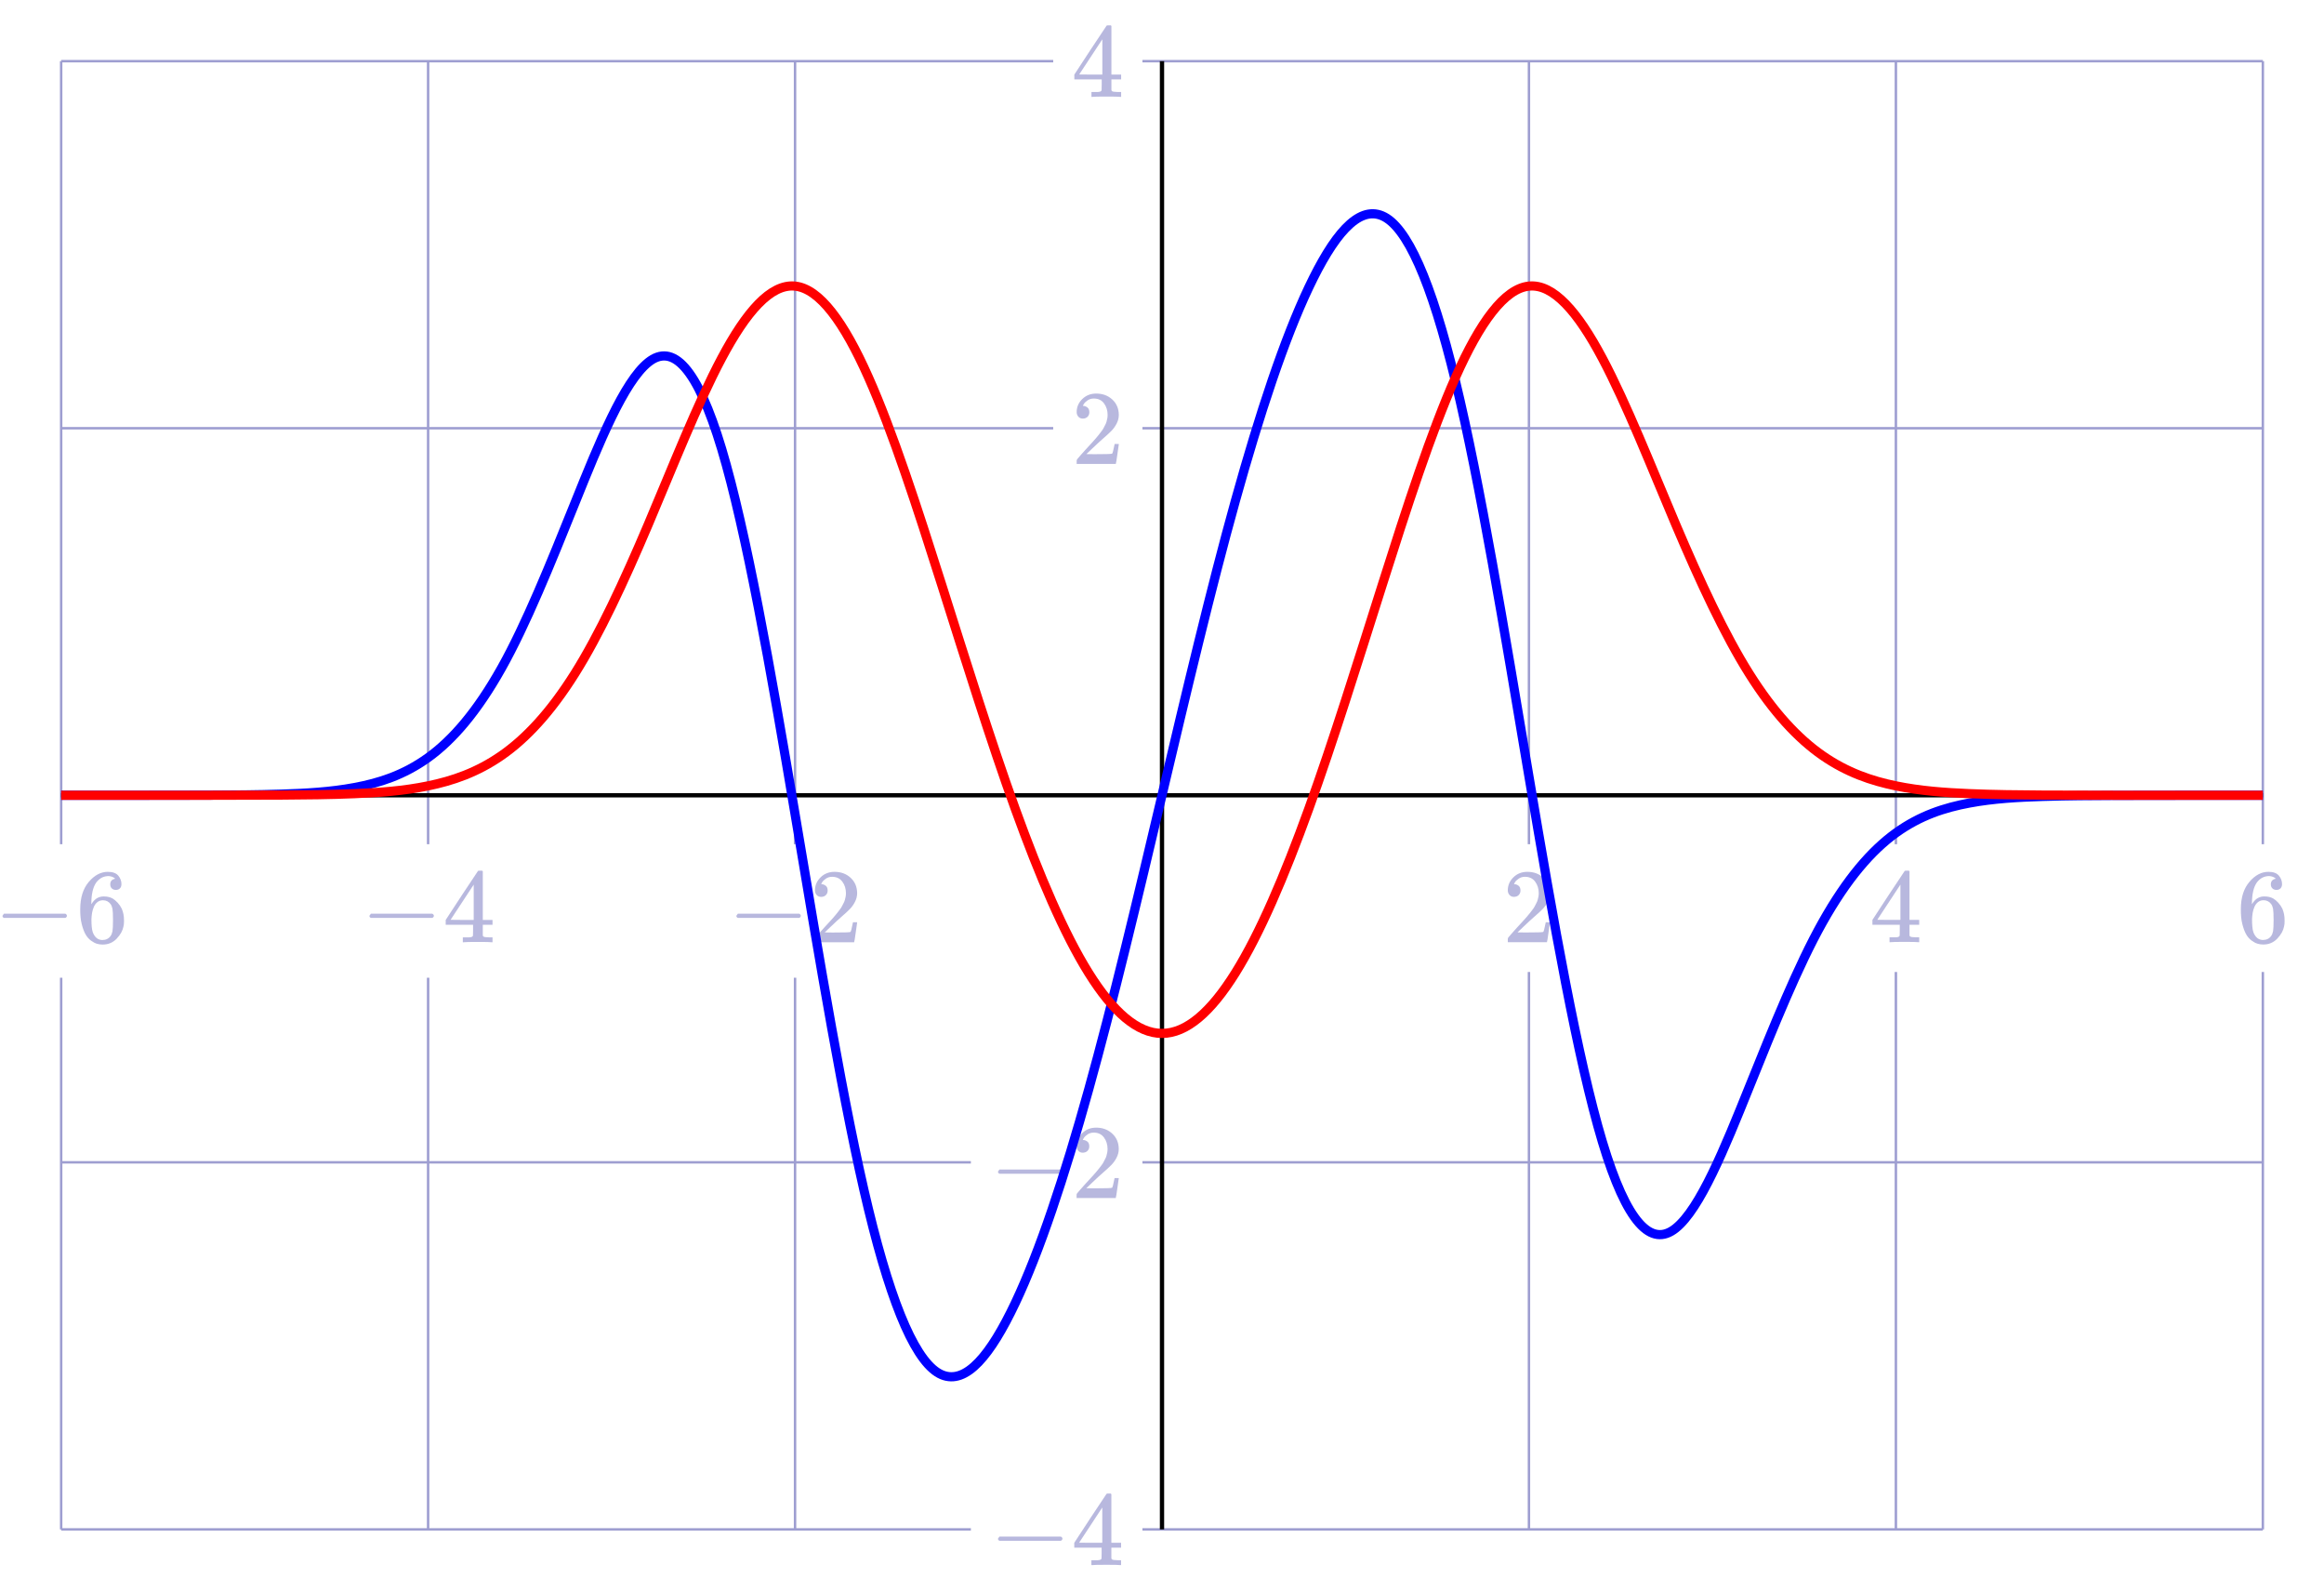
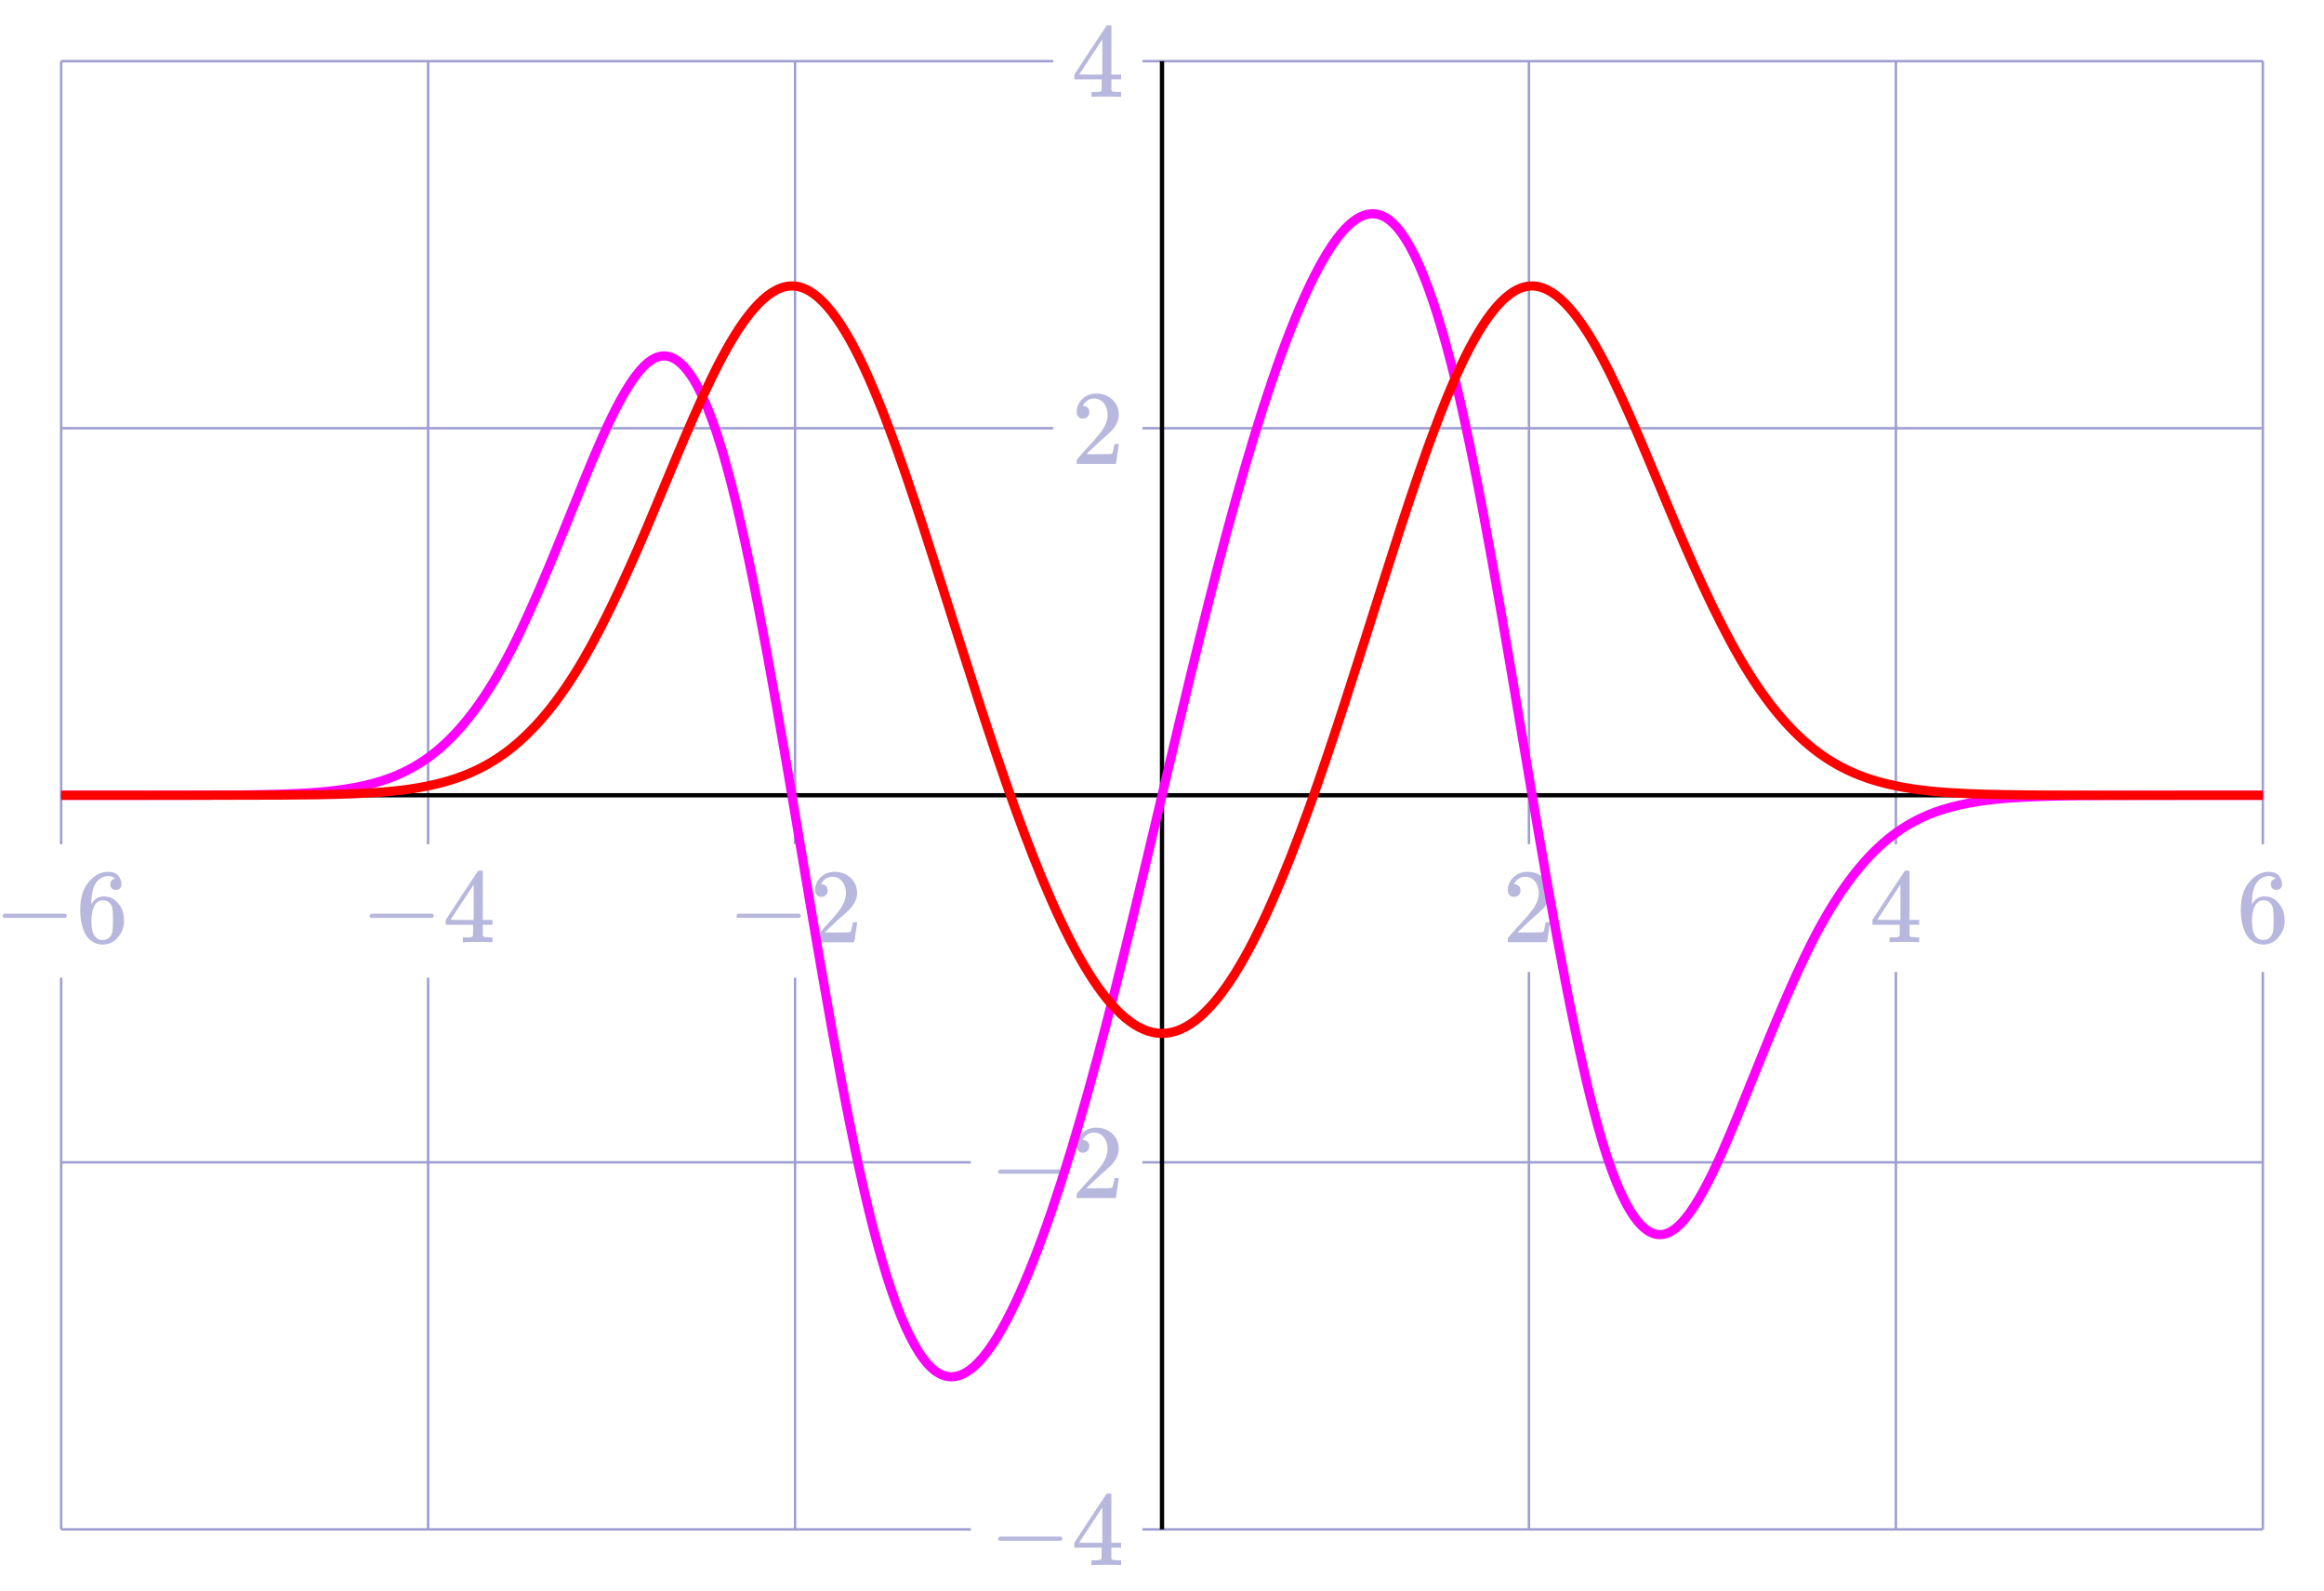
<svg xmlns="http://www.w3.org/2000/svg" xmlns:xlink="http://www.w3.org/1999/xlink" id="svg31" width="380" height="260" preserveAspectRatio="none" version="1.1" viewBox="-10 -10 380 260">
  <style id="style1" type="text/css">.grid{stroke:#9e9ed1;stroke-width:.4}.axes{stroke:#000;stroke-width:.7}</style>
  <defs id="defs1">
    <path id="MJMAIN-2212" stroke-width="1" d="M84 237v13l14 20h581q15-8 15-20t-15-20H98q-14 7-14 20Z" />
    <path id="MJMAIN-36" stroke-width="1" d="M42 313q0 163 81 258t180 95q69 0 99-36t30-80q0-25-14-40t-39-15q-23 0-38 14t-15 39q0 44 47 53-22 22-62 25-71 0-117-60-47-66-47-202l1-4q5 6 8 13 41 60 107 60h4q46 0 81-19 24-14 48-40t39-57q21-49 21-107v-18q0-23-5-43-11-59-64-115T253-22q-28 0-54 8t-56 30-51 59-36 97-14 141Zm215 84q-30 0-52-17t-34-45-17-57-6-62q0-83 12-119t38-58q24-18 53-18 51 0 78 38 13 18 18 45t5 105q0 80-5 107t-18 45q-27 36-72 36Z" />
    <path id="MJMAIN-34" stroke-width="1" d="M462 0q-18 3-129 3-116 0-134-3h-9v46h58q7 0 17 2t14 5 7 8q1 2 1 54v50H28v46l151 231q153 232 155 233 2 2 21 2h18l6-6V211h92v-46h-92V66q0-7 6-12 8-7 57-8h29V0h-9ZM293 211v334L74 212l109-1h110Z" />
    <path id="MJMAIN-32" stroke-width="1" d="M109 429q-27 0-43 18t-16 44q0 71 53 123t132 52q91 0 152-56t62-145q0-43-20-82t-48-68-80-74q-36-31-100-92l-59-56 76-1q157 0 167 5 7 2 24 89v3h40v-3q-1-3-13-91T421 3V0H50v31q0 7 6 15t30 35q29 32 50 56 9 10 34 37t34 37 29 33 28 34 23 30 21 32 15 29 13 32 7 30 3 33q0 63-34 109t-97 46q-33 0-58-17t-35-33-10-19q0-1 5-1 18 0 37-14t19-46q0-25-16-42t-45-18Z" />
    <clipPath id="trbl_clip_0_360_240_0">
      <path id="path1" d="M0 0h360v240H0Z" />
    </clipPath>
  </defs>
  <g id="layer3">
    <g id="grid">
      <path id="path2" d="M0 240v-90.174m0-21.828V0" class="grid" />
      <path id="path3" d="M60 240v-90.174m0-21.828V0" class="grid" />
      <path id="path4" d="M120 240v-90.174m0-21.828V0" class="grid" />
      <path id="path5" d="M180 240V0" class="grid" />
      <path id="path6" d="M240 240v-91.114m0-20.888V0" class="grid" />
      <path id="path7" d="M300 240v-91.114m0-20.888V0" class="grid" />
      <path id="path8" d="M360 240v-91.114m0-20.888V0" class="grid" />
      <path id="path9" d="M0 240h148.75m28.05 0H360" class="grid" />
      <path id="path10" d="M0 180h148.75m28.05 0H360" class="grid" />
      <path id="path11" d="M0 120h360" class="grid" />
      <path id="path12" d="M0 60h162.21m14.59 0H360" class="grid" />
      <path id="path13" d="M0 0h162.21m14.59 0H360" class="grid" />
    </g>
    <g id="axes">
      <path id="path14" d="M0 120h360" class="axes" />
      <path id="path15" d="M180 240V0" class="axes" />
    </g>
    <g id="notch labels" style="stroke:none;fill:#b8b8de">
      <g id="g16" transform="matrix(.01728 0 0 -.01728 -11.05 144.023)">
        <use xlink:href="#MJMAIN-2212" id="use15" x="0" y="0" />
        <use xlink:href="#MJMAIN-36" id="use16" x="778" y="0" />
      </g>
      <g id="g18" transform="matrix(.01728 0 0 -.01728 48.95 144.023)">
        <use xlink:href="#MJMAIN-2212" id="use17" x="0" y="0" />
        <use xlink:href="#MJMAIN-34" id="use18" x="778" y="0" />
      </g>
      <g id="g20" transform="matrix(.01728 0 0 -.01728 108.95 144.023)">
        <use xlink:href="#MJMAIN-2212" id="use19" x="0" y="0" />
        <use xlink:href="#MJMAIN-32" id="use20" x="778" y="0" />
      </g>
      <g id="g21" transform="matrix(.01727 0 0 -.01727 235.679 144.015)">
        <use xlink:href="#MJMAIN-32" id="use21" x="0" y="0" />
      </g>
      <g id="g22" transform="matrix(.01727 0 0 -.01727 295.679 144.015)">
        <use xlink:href="#MJMAIN-34" id="use22" x="0" y="0" />
      </g>
      <g id="g23" transform="matrix(.01727 0 0 -.01727 355.679 144.015)">
        <use xlink:href="#MJMAIN-36" id="use23" x="0" y="0" />
      </g>
      <g id="g25" transform="matrix(.01728 0 0 -.01728 151.727 245.838)">
        <use xlink:href="#MJMAIN-2212" id="use24" x="0" y="0" />
        <use xlink:href="#MJMAIN-34" id="use25" x="778" y="0" />
      </g>
      <g id="g27" transform="matrix(.01728 0 0 -.01728 151.727 185.838)">
        <use xlink:href="#MJMAIN-2212" id="use26" x="0" y="0" />
        <use xlink:href="#MJMAIN-32" id="use27" x="778" y="0" />
      </g>
      <g id="g28" transform="matrix(.01727 0 0 -.01727 165.184 65.835)">
        <use xlink:href="#MJMAIN-32" id="use28" x="0" y="0" />
      </g>
      <g id="g29" transform="matrix(.01727 0 0 -.01727 165.184 5.835)">
        <use xlink:href="#MJMAIN-34" id="use29" x="0" y="0" />
      </g>
    </g>
  </g>
  <g id="layer5" style="display:inline">
    <g id="g31" clip-path="url(#trbl_clip_0_360_240_0)">
-       <path id="path30" d="m0 120 12-.001c4-.001 8-.002 12-.018s8-.035 12-.166c4-.13 8-.339 12-1.086 4-.746 8-2.005 12-4.884 4-2.878 8-7.494 12-14.625s8-17.032 12-26.975c4-9.942 8-19.805 12-23.016 4-3.21 8 .814 12 14.148 4 13.333 8 35.92 12 59.7 4 23.782 8 48.046 12 64.571s8 25.396 12 27.08c4 1.682 8-3.274 12-11.716 4-8.443 8-20.513 12-34.872 4-14.359 8-31.211 12-48.14 4-16.928 8-33.78 12-48.14 4-14.358 8-26.428 12-34.87 4-8.443 8-13.4 12-11.717 4 1.683 8 10.554 12 27.08 4 16.524 8 40.789 12 64.57 4 23.78 8 46.367 12 59.7 4 13.334 8 17.36 12 14.149 4-3.211 8-13.075 12-23.017s8-19.843 12-26.974c4-7.132 8-11.747 12-14.626 4-2.878 8-4.137 12-4.884 4-.746 8-.955 12-1.085 4-.131 8-.15 12-.166 4-.016 8-.017 12-.018l12-.001" style="stroke-width:1.5;stroke-dasharray:none;stroke:#00f;fill:none" />
+       <path id="path30" d="m0 120 12-.001c4-.001 8-.002 12-.018s8-.035 12-.166c4-.13 8-.339 12-1.086 4-.746 8-2.005 12-4.884 4-2.878 8-7.494 12-14.625s8-17.032 12-26.975c4-9.942 8-19.805 12-23.016 4-3.21 8 .814 12 14.148 4 13.333 8 35.92 12 59.7 4 23.782 8 48.046 12 64.571s8 25.396 12 27.08c4 1.682 8-3.274 12-11.716 4-8.443 8-20.513 12-34.872 4-14.359 8-31.211 12-48.14 4-16.928 8-33.78 12-48.14 4-14.358 8-26.428 12-34.87 4-8.443 8-13.4 12-11.717 4 1.683 8 10.554 12 27.08 4 16.524 8 40.789 12 64.57 4 23.78 8 46.367 12 59.7 4 13.334 8 17.36 12 14.149 4-3.211 8-13.075 12-23.017s8-19.843 12-26.974c4-7.132 8-11.747 12-14.626 4-2.878 8-4.137 12-4.884 4-.746 8-.955 12-1.085 4-.131 8-.15 12-.166 4-.016 8-.017 12-.018l12-.001" style="stroke-width:1.5;stroke-dasharray:none;stroke:#f0f;fill:none" />
    </g>
  </g>
  <g id="layer4" style="display:inline">
    <g id="g30" clip-path="url(#trbl_clip_0_360_240_0)">
      <path id="path29" d="M0 120h12c4 0 8 0 12-.003s8-.005 12-.03c4-.025 8-.061 12-.232 4-.17 8-.45 12-1.274 4-.824 8-2.18 12-4.955s8-7.04 12-13.407c4-6.366 8-14.952 12-24.375s8-19.64 12-27.172c4-7.533 8-12.195 12-11.783 4 .412 8 5.892 12 14.897 4 9.006 8 21.372 12 33.99 4 12.616 8 25.494 12 36.555 4 11.06 8 20.407 12 26.82 4 6.414 8 9.892 12 9.892s8-3.478 12-9.891c4-6.414 8-15.76 12-26.821 4-11.06 8-23.939 12-36.556 4-12.617 8-24.983 12-33.989 4-9.005 8-14.485 12-14.897 4-.412 8 4.25 12 11.783 4 7.533 8 17.749 12 27.172 4 9.423 8 18.009 12 24.375 4 6.367 8 10.632 12 13.407 4 2.776 8 4.131 12 4.955 4 .824 8 1.103 12 1.274 4 .17 8 .207 12 .232 4 .025 8 .027 12 .03 4 .003 8 .003 12 .003h12" style="stroke:red;stroke-width:1.5;fill:none" />
    </g>
  </g>
</svg>
